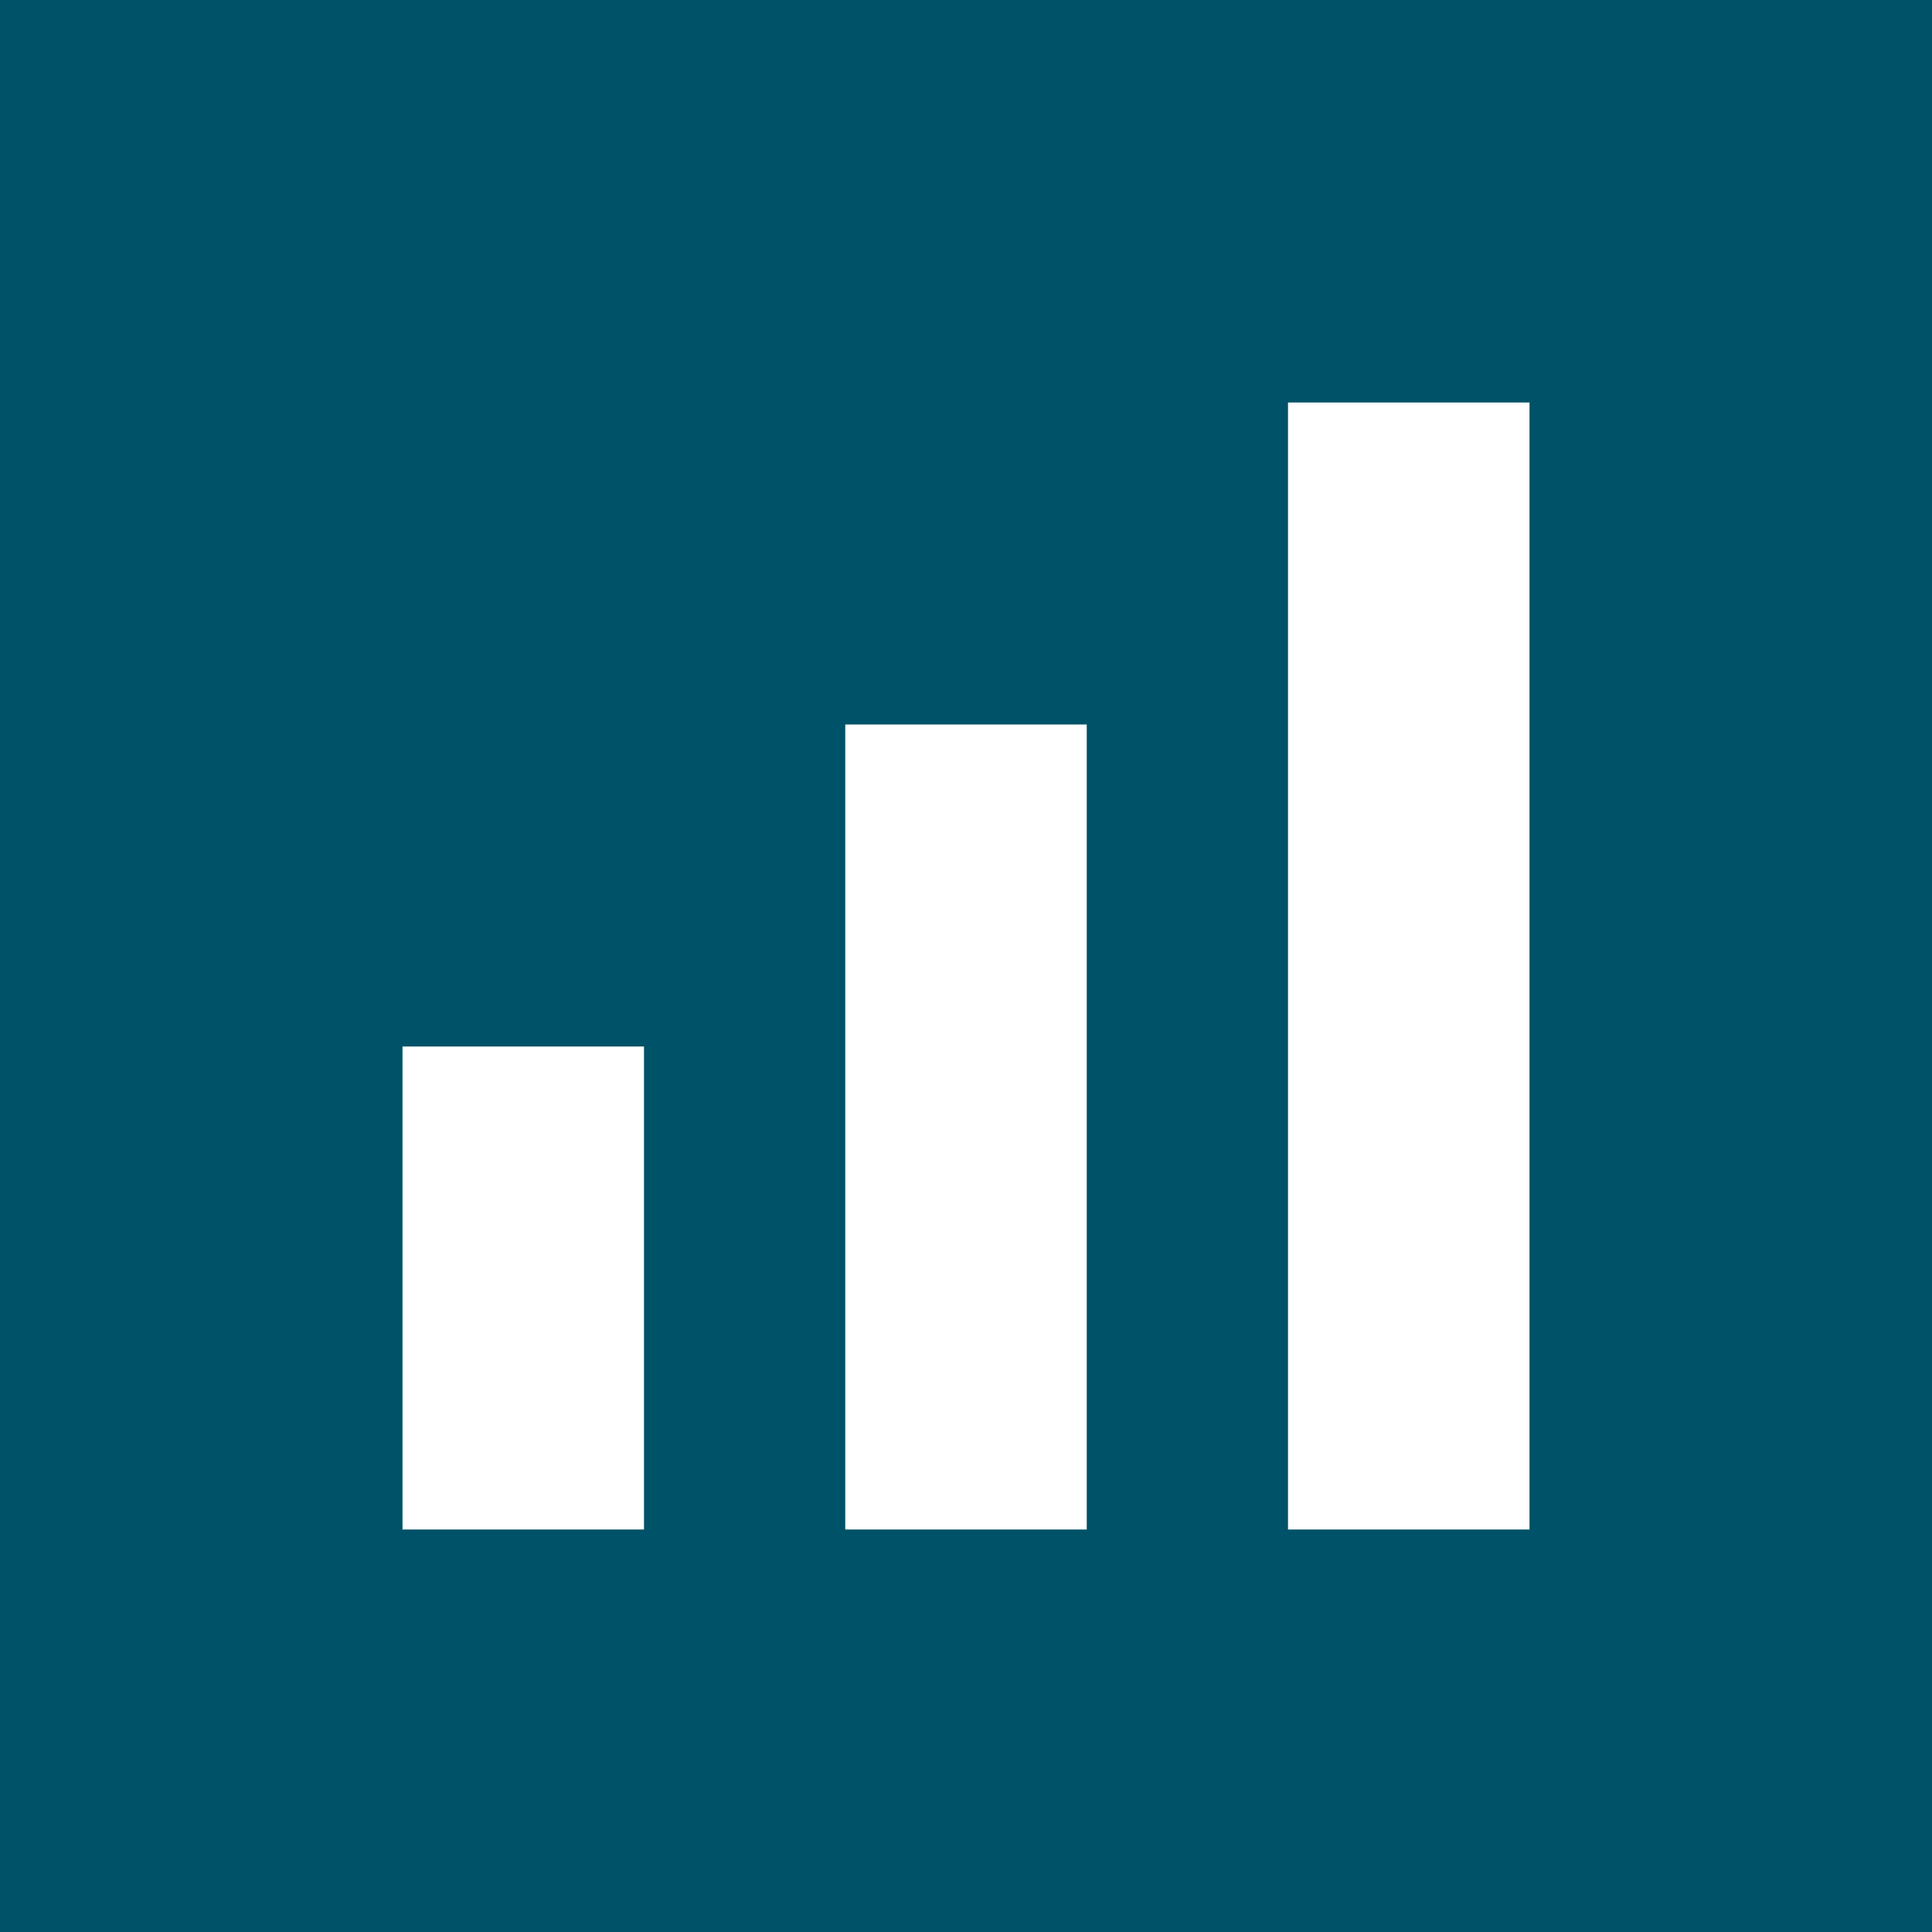
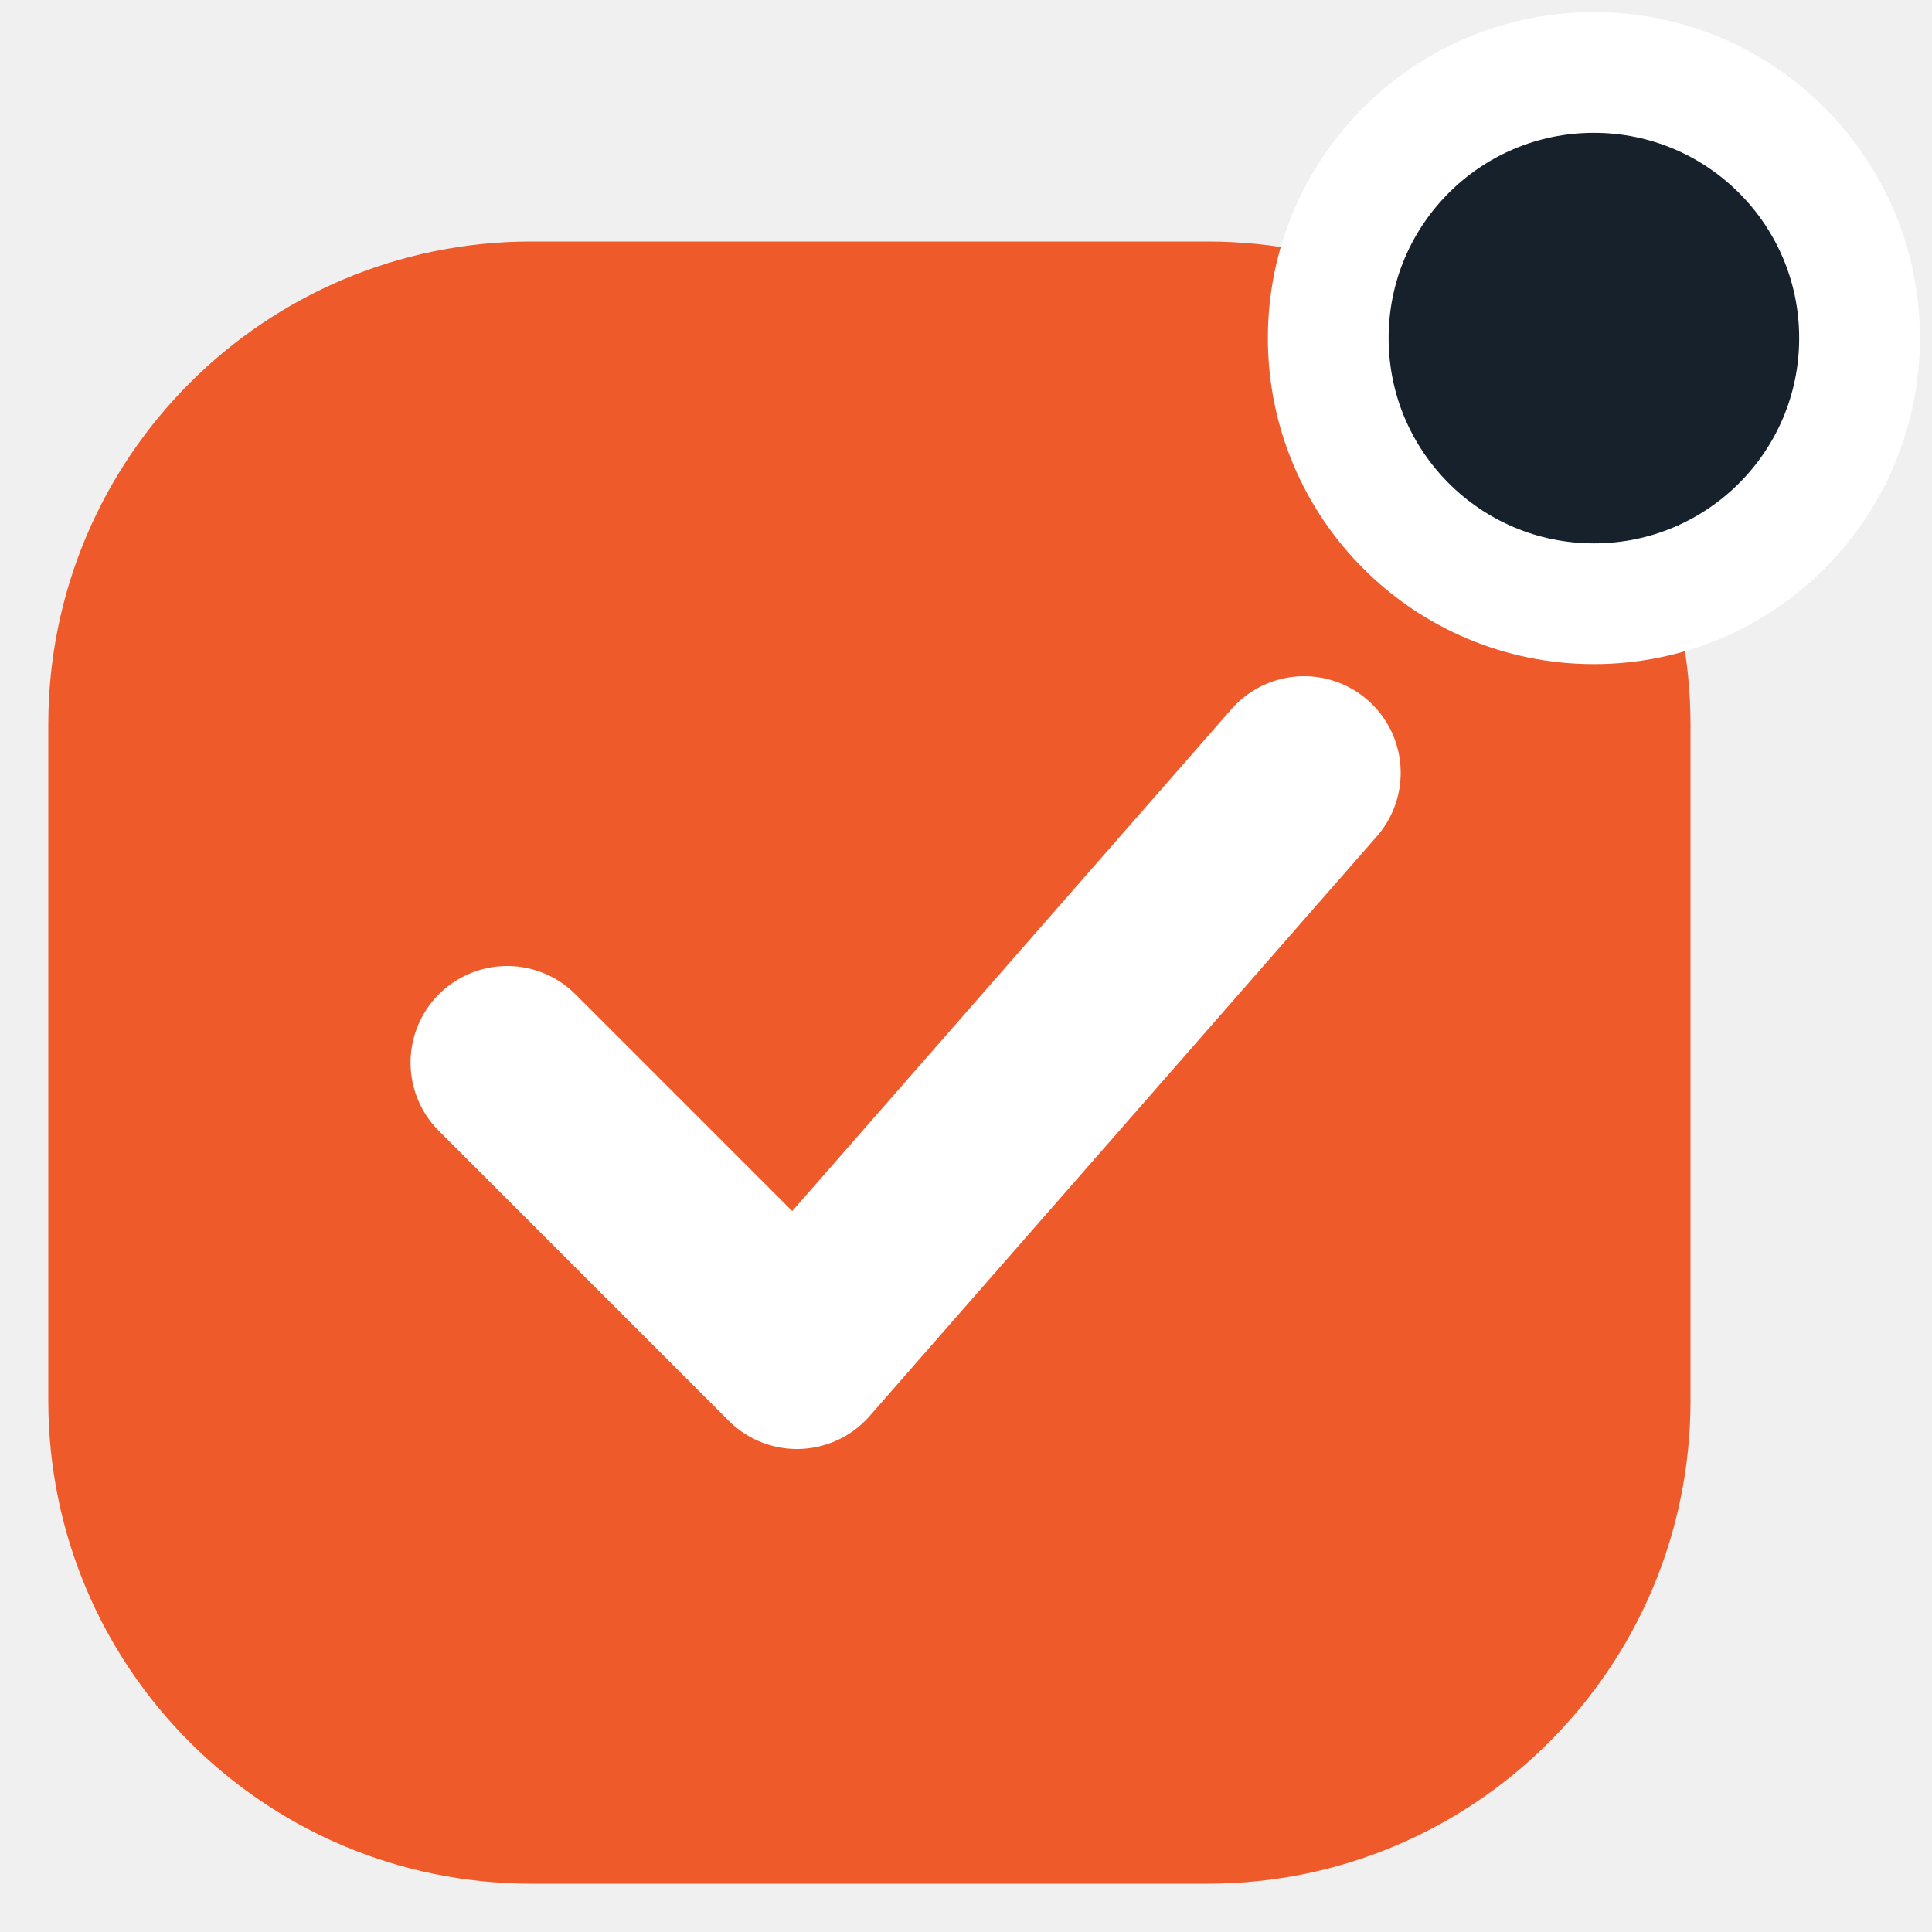
- <svg xmlns="http://www.w3.org/2000/svg" viewBox="0 0 24 24">
-   <rect width="24" height="24" fill="#005268" />
-   <rect x="5" y="13" width="3" height="6" fill="#fff" />
-   <rect x="10.5" y="9" width="3" height="10" fill="#fff" />
-   <rect x="16" y="5" width="3" height="14" fill="#fff" />
+ <svg xmlns="http://www.w3.org/2000/svg" viewBox="0 0 40 40">
+   <rect x="1" y="5" width="34" height="34" rx="10" fill="#ef5a2a" />
+   <path d="m10.5 22 6 6 10.5-12" fill="none" stroke="#fff" stroke-width="4" stroke-linecap="round" stroke-linejoin="round" />
+   <circle cx="33" cy="7" r="5.5" fill="#17212b" stroke="#fff" stroke-width="2.5" />
</svg>
